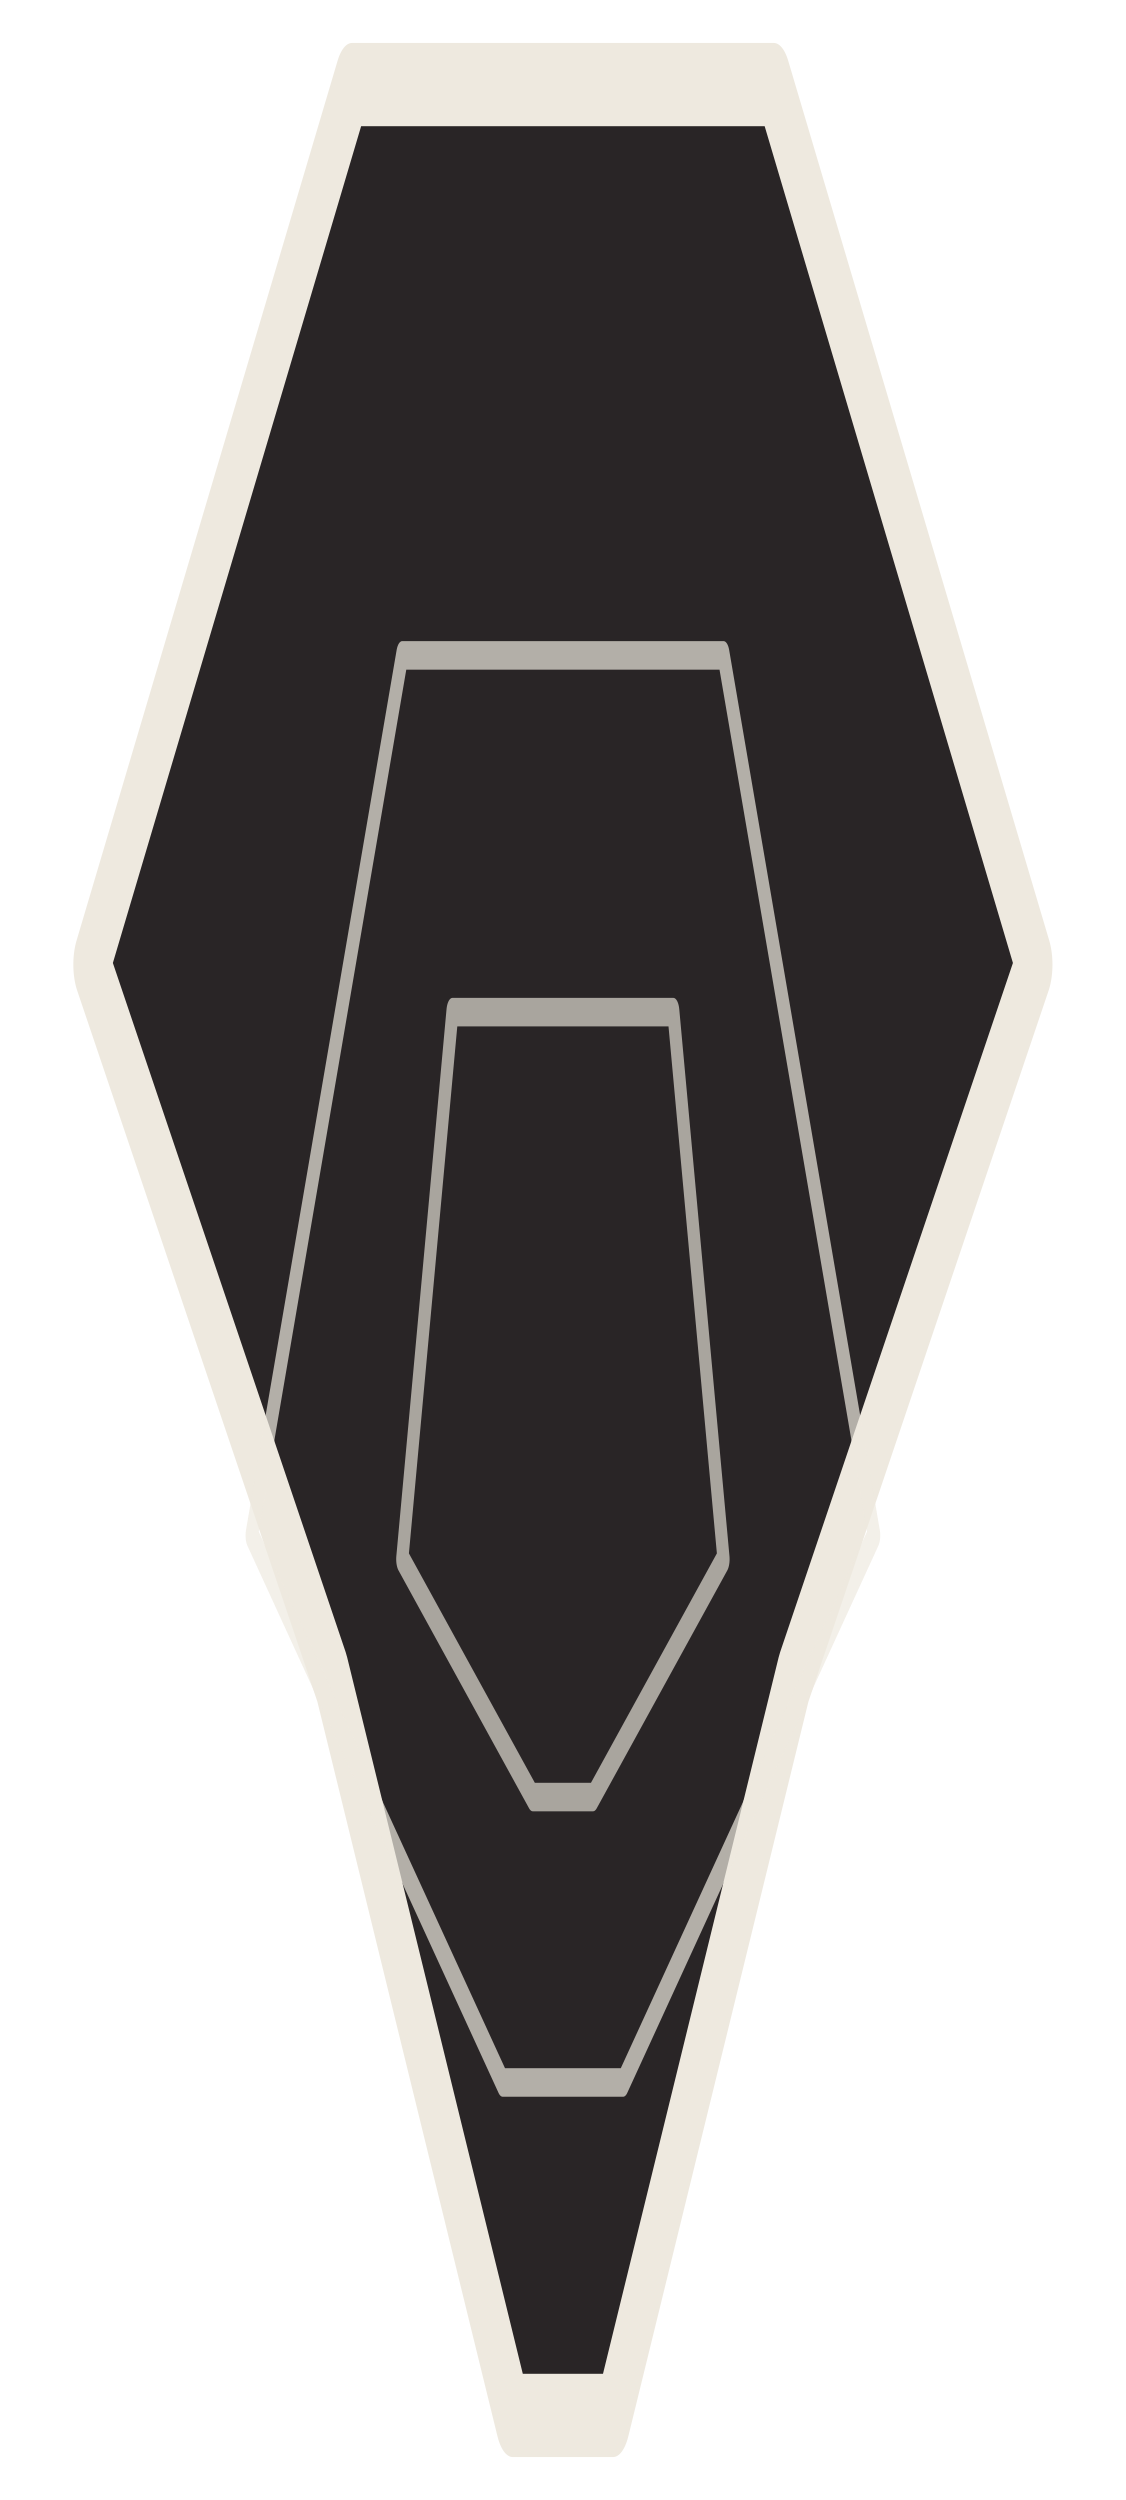
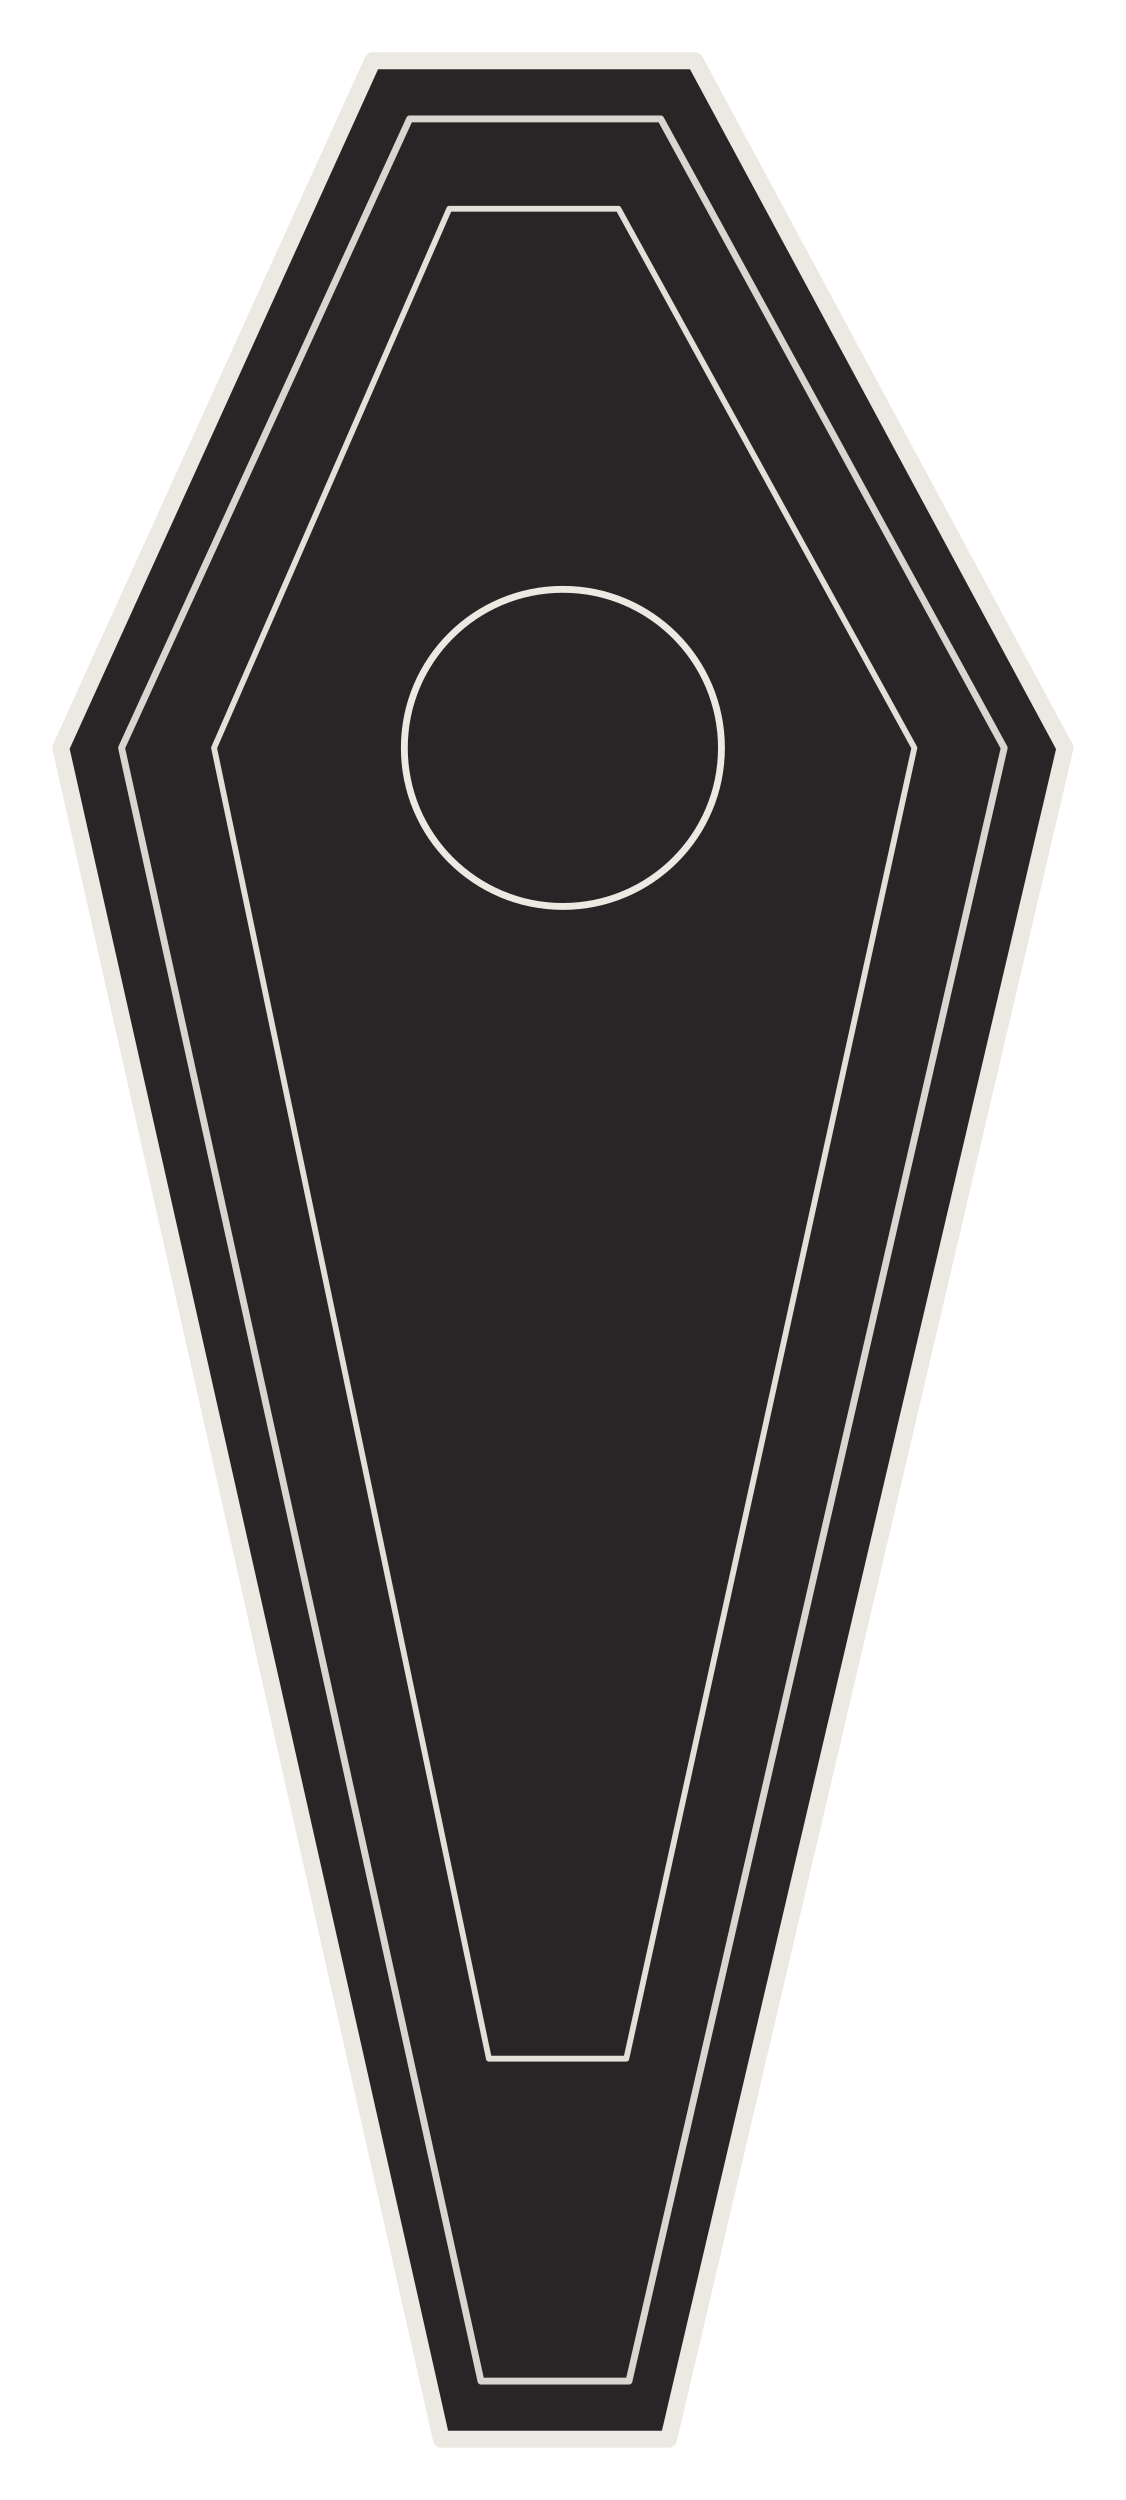
<svg xmlns="http://www.w3.org/2000/svg" width="213mm" height="473mm" viewBox="0 0 21.3 47.3" role="img" aria-label="L 1, svart, smal kant">
-   <rect x="0" y="0" width="21.3" height="47.3" fill="none" />
-   <g transform="translate(1.15 1.15) scale(19 45)" stroke-linejoin="round" stroke-linecap="round">
-     <path d="M .29 .01 L .71 .01 L .97 .38 L .73 .68 L .55 .99 L .45 .99 L .27 .68 L .03 .38 Z" fill="#292526" stroke="#eee9df" stroke-width=".035" />
-     <path d="M .34 .25 L .66 .25 L .81 .62 L .56 .85 L .44 .85 L .19 .62 Z" fill="none" stroke="#eee9df" stroke-width=".012" opacity=".7" />
-     <path d="M .39 .40 L .61 .40 L .66 .63 L .53 .73 L .47 .73 L .34 .63 Z" fill="none" stroke="#eee9df" stroke-width=".012" opacity=".65" />
+   <g transform="translate(1.15 1.15)">
+     <g transform="translate(19 0) rotate(90)" stroke-linejoin="round" stroke-linecap="round">
+       <path d="M 0 7 L 13 0 L 45 7.5 L 45 11.8 L 13 19 L 0 13.1 Z" fill="#292526" stroke="#ece9e3" stroke-width=".32" />
+       <path d="M 1.1 7.65 L 13 1.15 L 43.9 8.25 L 43.9 11.05 L 13 17.85 L 1.1 12.4 Z" fill="none" stroke="#ece9e3" stroke-width=".13" opacity=".9" />
+       <path d="M 2.8 8.45 L 13 2.85 L 37.8 8.3 L 37.8 10.9 L 13 16.1 L 2.8 11.65 Z" fill="none" stroke="#ece9e3" stroke-width=".11" opacity=".95" />
+       <circle cx="13" cy="9.5" r="3.0" fill="none" stroke="#ece9e3" stroke-width=".13" />
+     </g>
  </g>
</svg>
